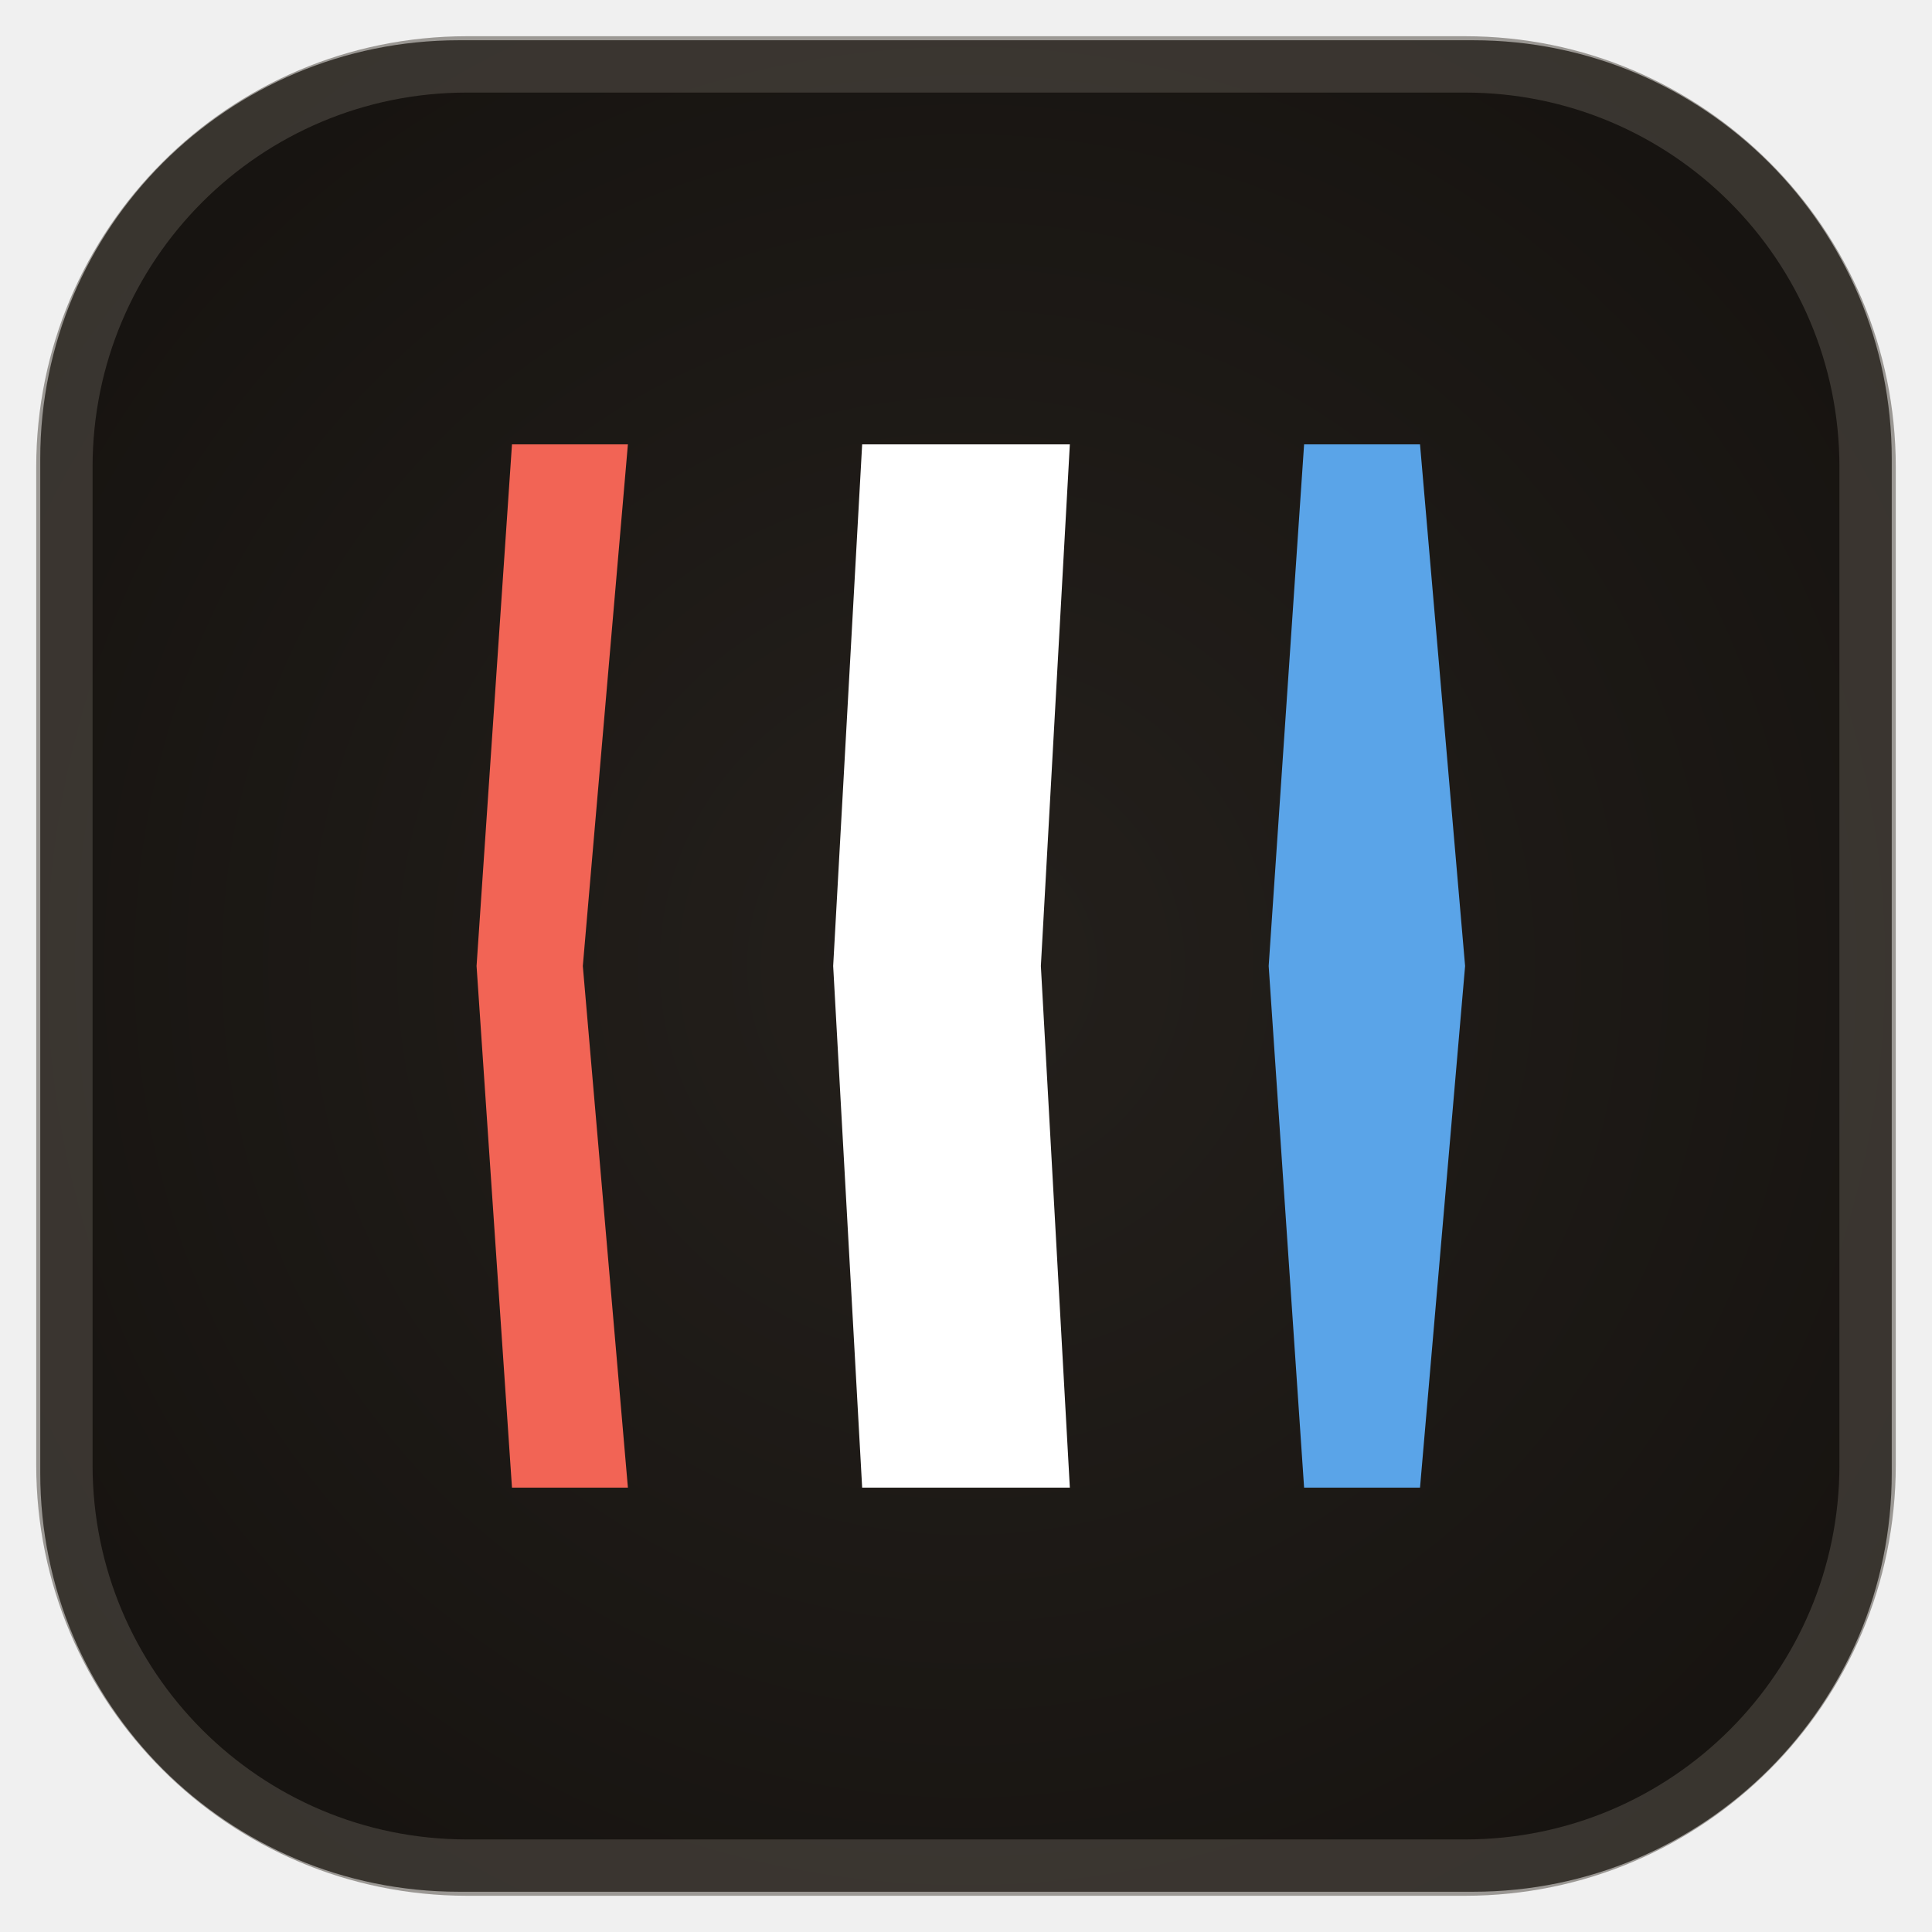
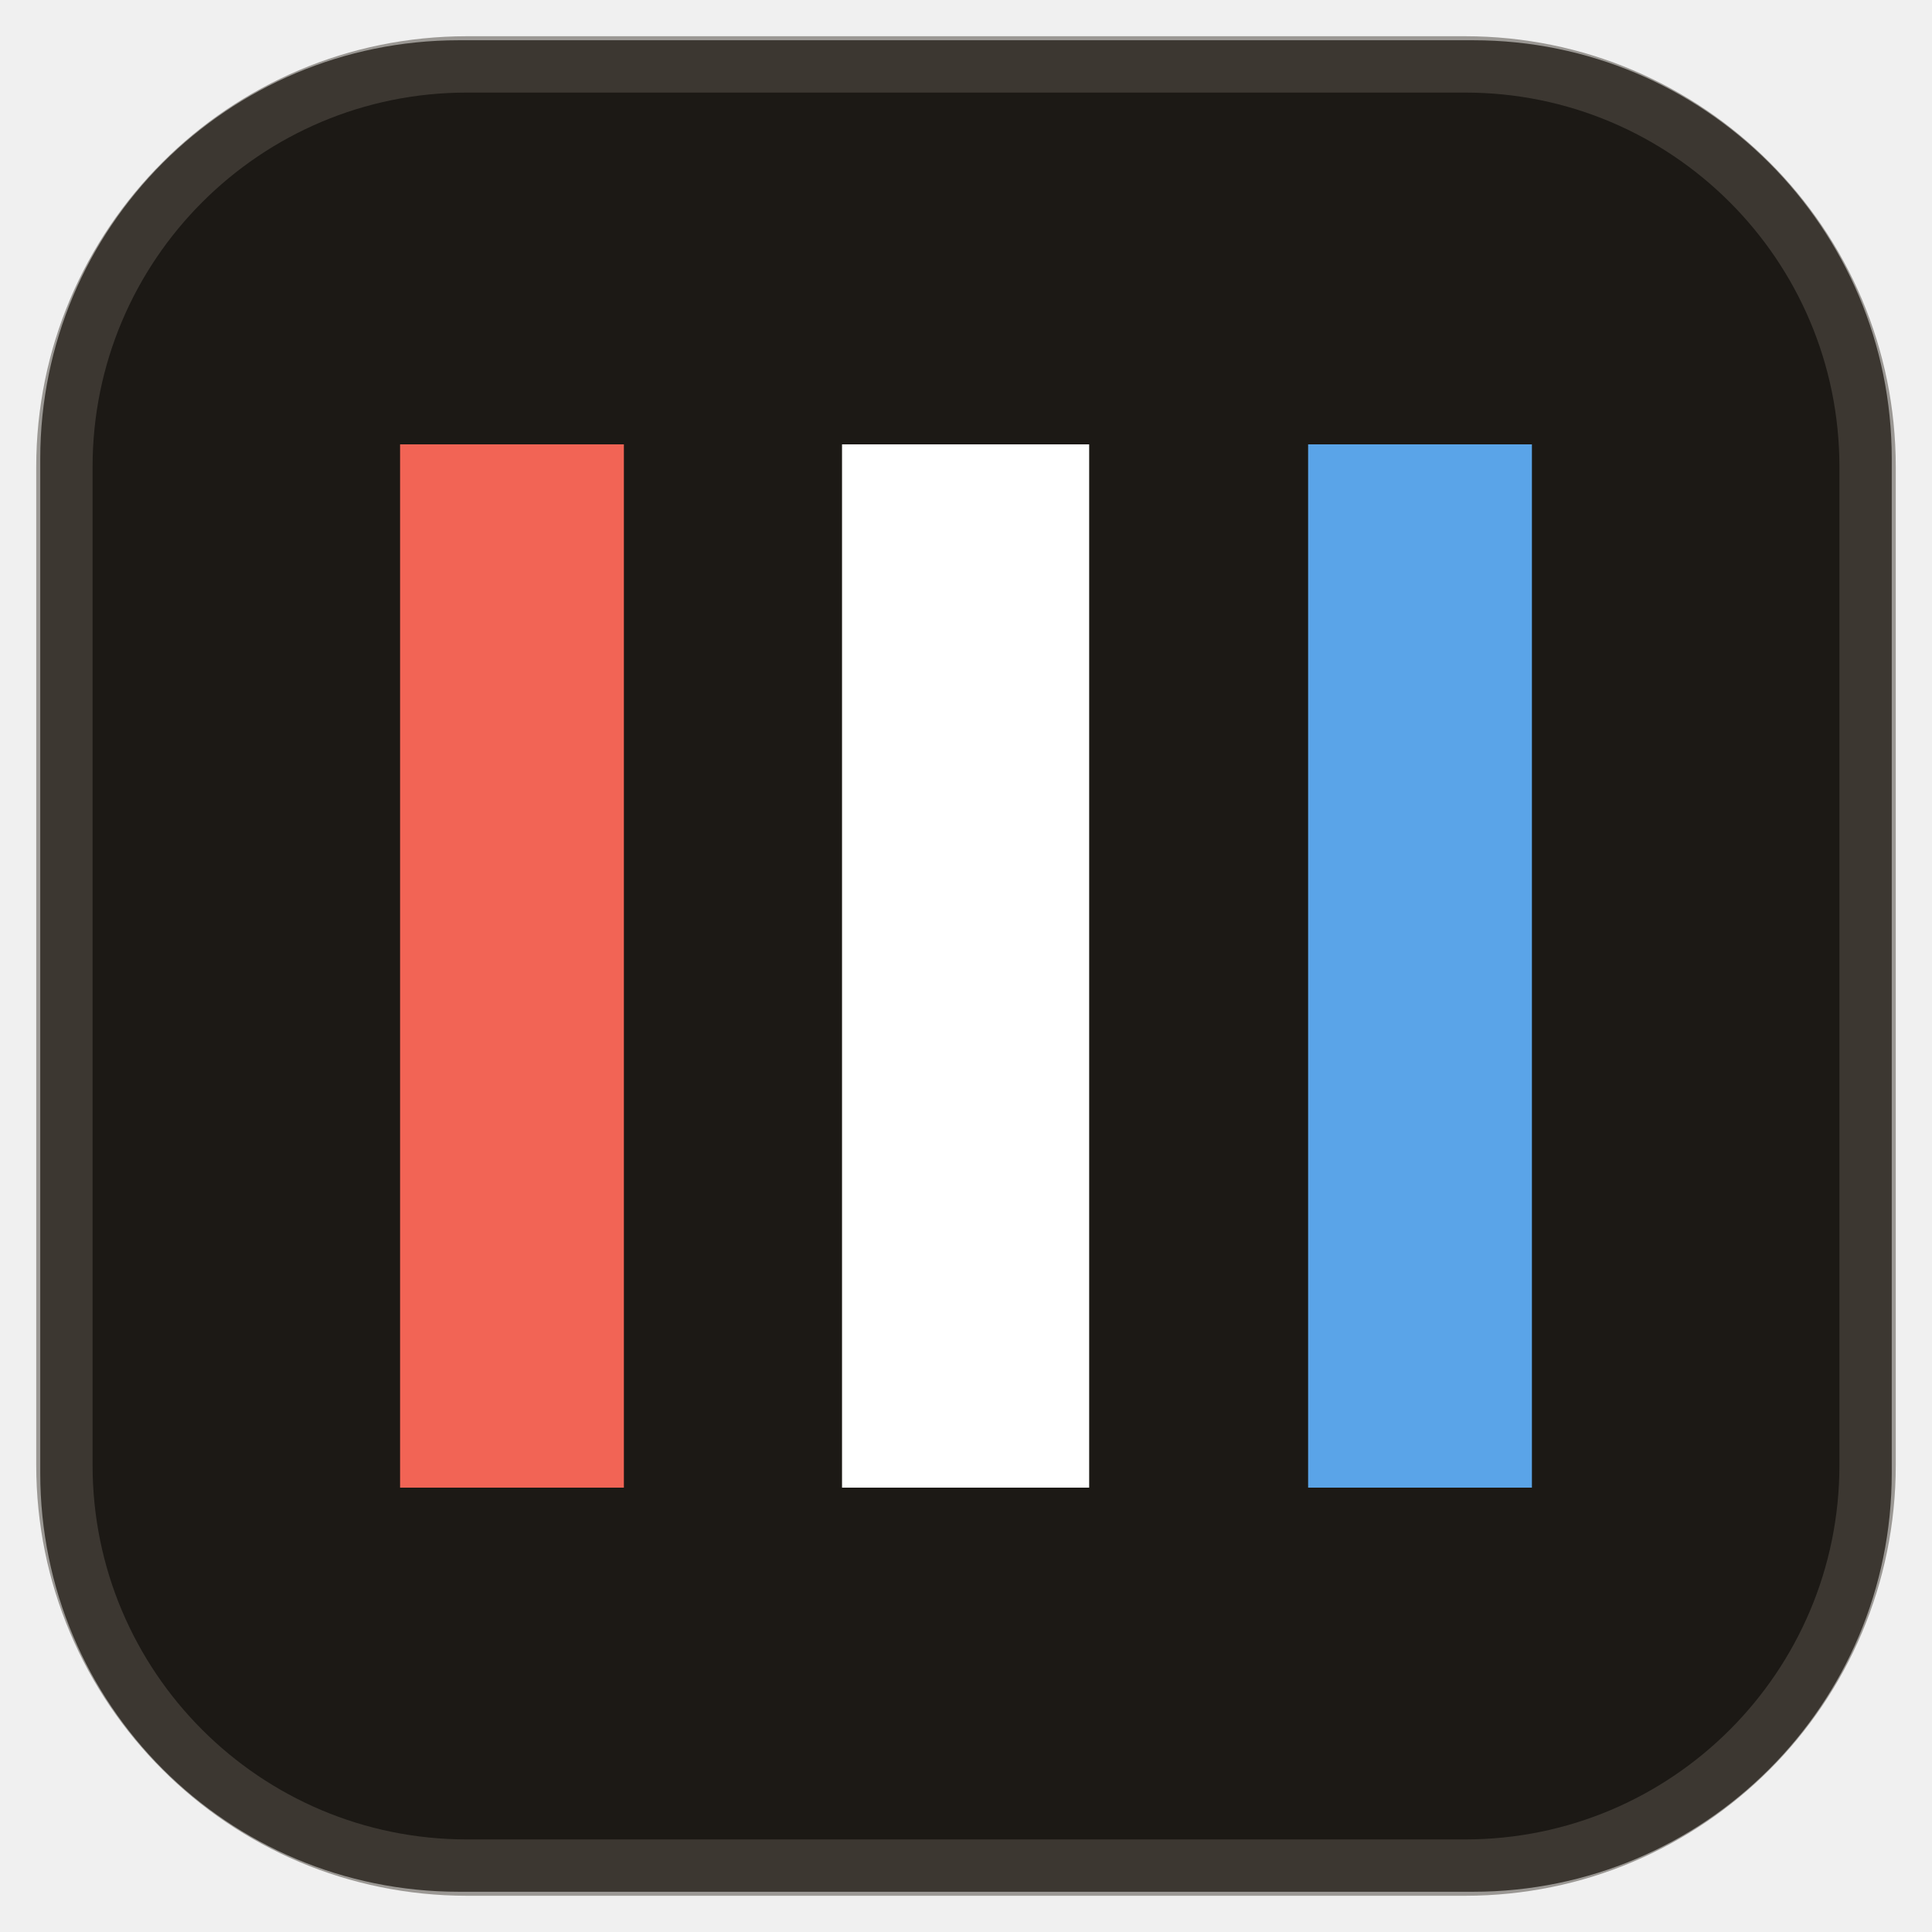
<svg xmlns="http://www.w3.org/2000/svg" viewBox="0 0 24 24">
-   <defs>
-     <radialGradient id="bg" cx="50%" cy="50%" r="70%">
-       <stop offset="0%" stop-color="#24201C" />
-       <stop offset="100%" stop-color="#14110E" />
-     </radialGradient>
-   </defs>
-   <rect x="0.5" y="0.5" width="23" height="23" rx="5.2" fill="url(#bg)" />
+   <rect x="0.5" y="0.5" width="23" height="23" rx="5.2" fill="#1C1915" />
  <rect x="0.8" y="0.8" width="22.4" height="22.4" rx="5.0" fill="none" stroke="#565049" stroke-opacity="0.55" stroke-width="0.7" />
-   <path fill="#F26455" d="M6.36 5.52 L5.92 12.0 L6.36 18.48 H7.80 L7.24 12.0 L7.80 5.52 Z" />
-   <path fill="#FFFFFF" d="M10.71 5.52 L10.35 12.0 L10.71 18.48 H13.29 L12.93 12.0 L13.29 5.52 Z" />
-   <path fill="#5AA4E8" d="M16.20 5.52 L15.76 12.0 L16.20 18.48 H17.64 L18.20 12.0 L17.64 5.52 Z" />
+   <rect x="4.97" y="5.52" width="2.78" height="12.96" fill="#F26455" />
+   <rect x="10.46" y="5.52" width="3.07" height="12.96" fill="#FFFFFF" />
+   <rect x="16.25" y="5.52" width="2.78" height="12.96" fill="#5AA4E8" />
</svg>
